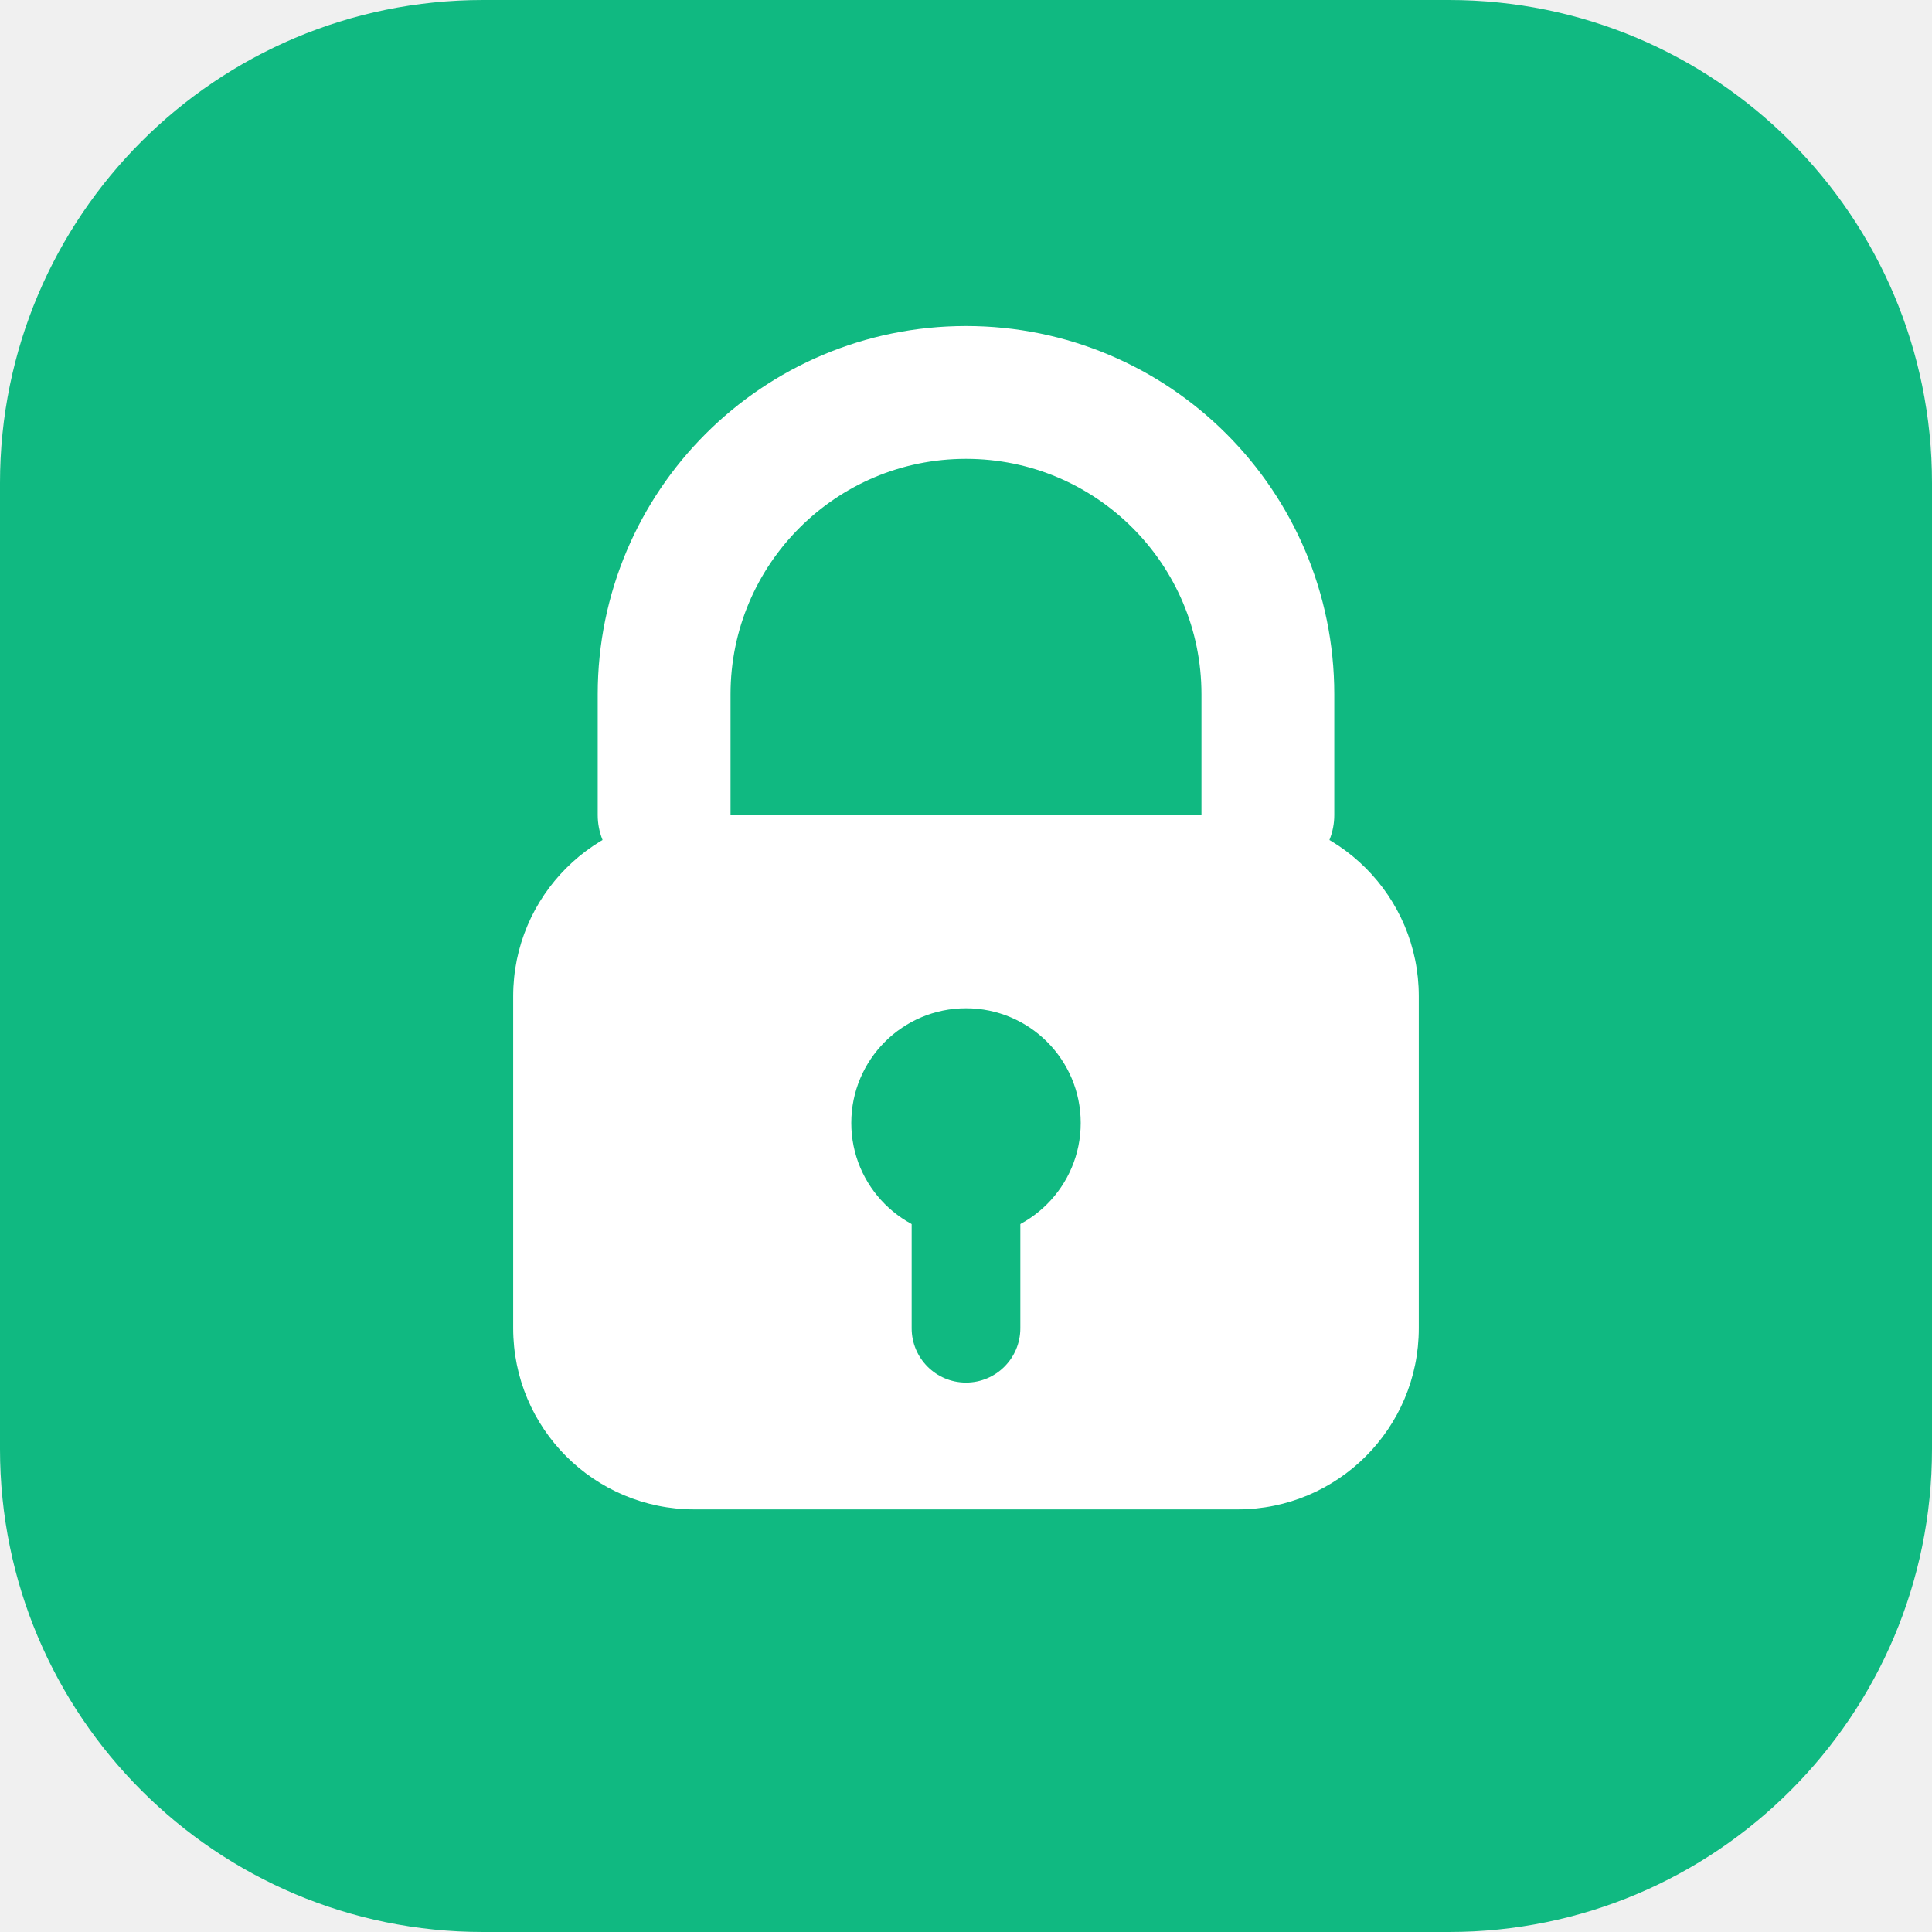
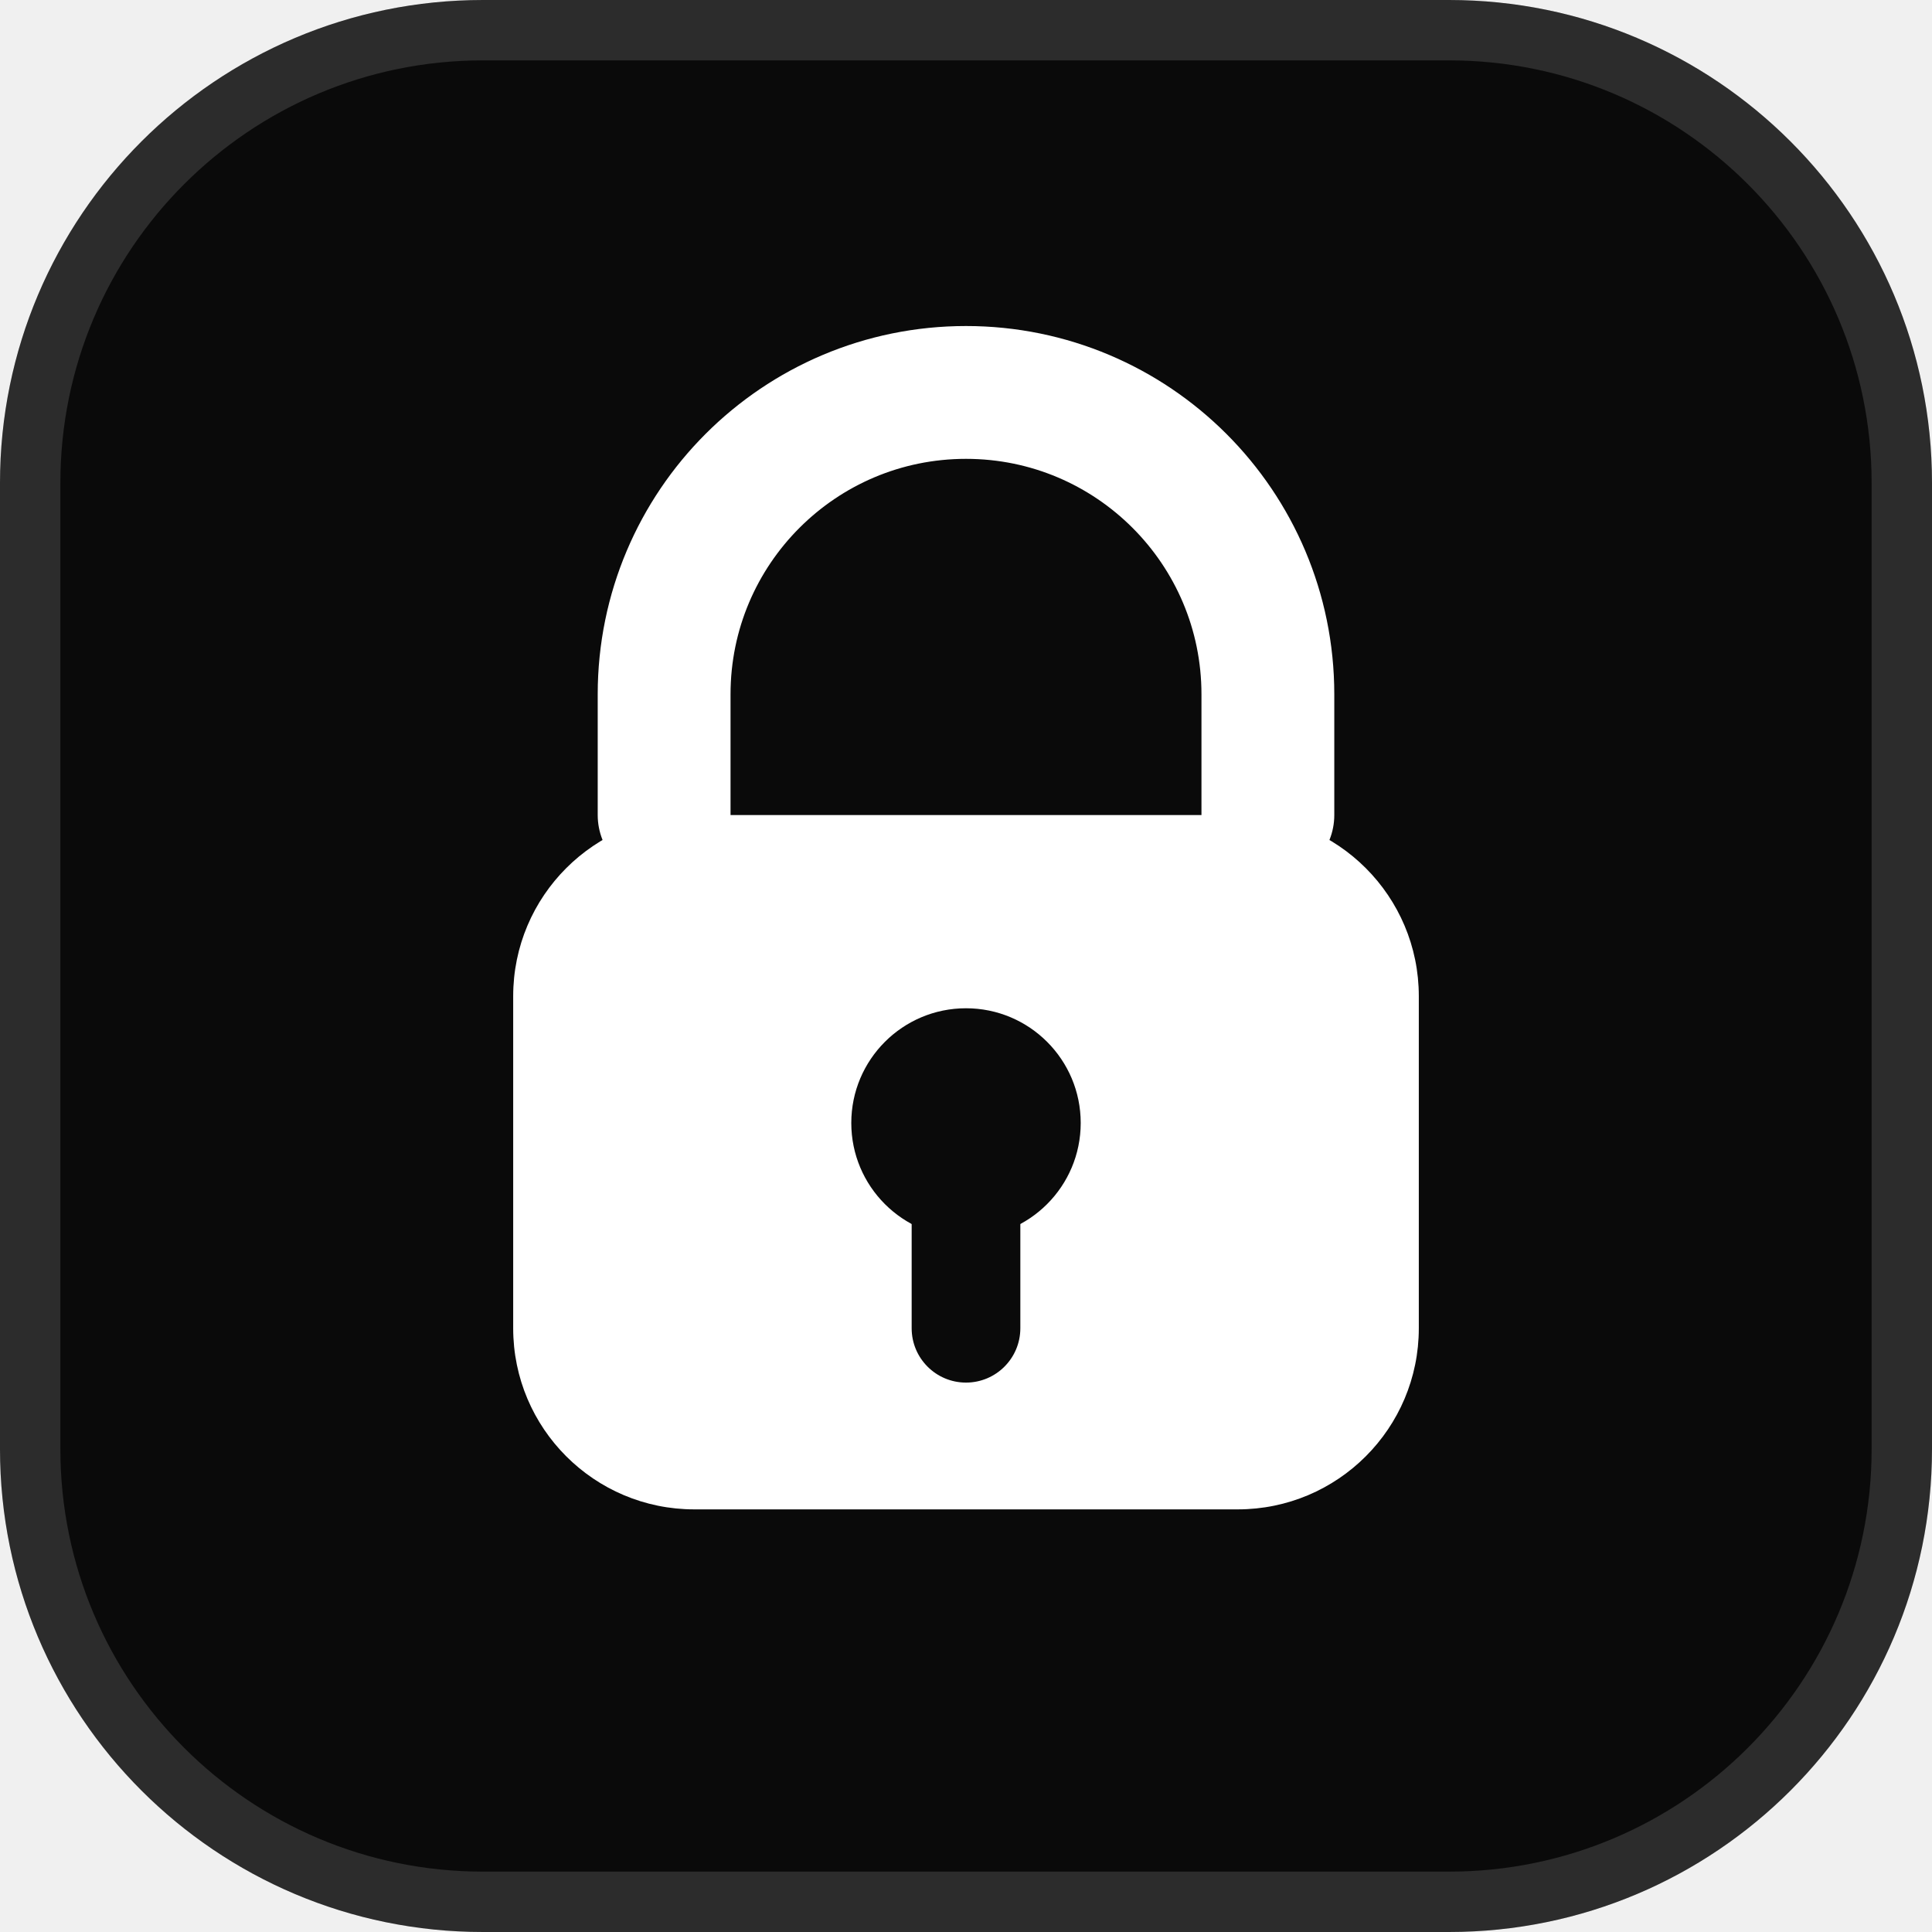
<svg xmlns="http://www.w3.org/2000/svg" width="32" height="32" viewBox="0 0 32 32" fill="none">
-   <rect width="32" height="32" rx="8" fill="#10B981" />
+   <rect width="32" height="32" rx="8" fill="#0A0A0A" />
+   <rect x="0.5" y="0.5" width="31" height="31" rx="7.5" stroke="#ffffff" stroke-opacity="0.14" />
  <path d="M11 13.5V11.5a5 5 0 0 1 10 0v2" stroke="#ffffff" stroke-width="2.2" stroke-linecap="round" />
  <rect x="8.5" y="13.5" width="15" height="11.5" rx="3" fill="#ffffff" />
-   <circle cx="16" cy="18.6" r="1.9" fill="#10B981" />
-   <rect x="15.1" y="18.6" width="1.8" height="4.3" rx="0.9" fill="#10B981" />
+   <circle cx="16" cy="18.6" r="1.9" fill="#0A0A0A" />
+   <rect x="15.1" y="18.6" width="1.8" height="4.3" rx="0.9" fill="#0A0A0A" />
</svg>
